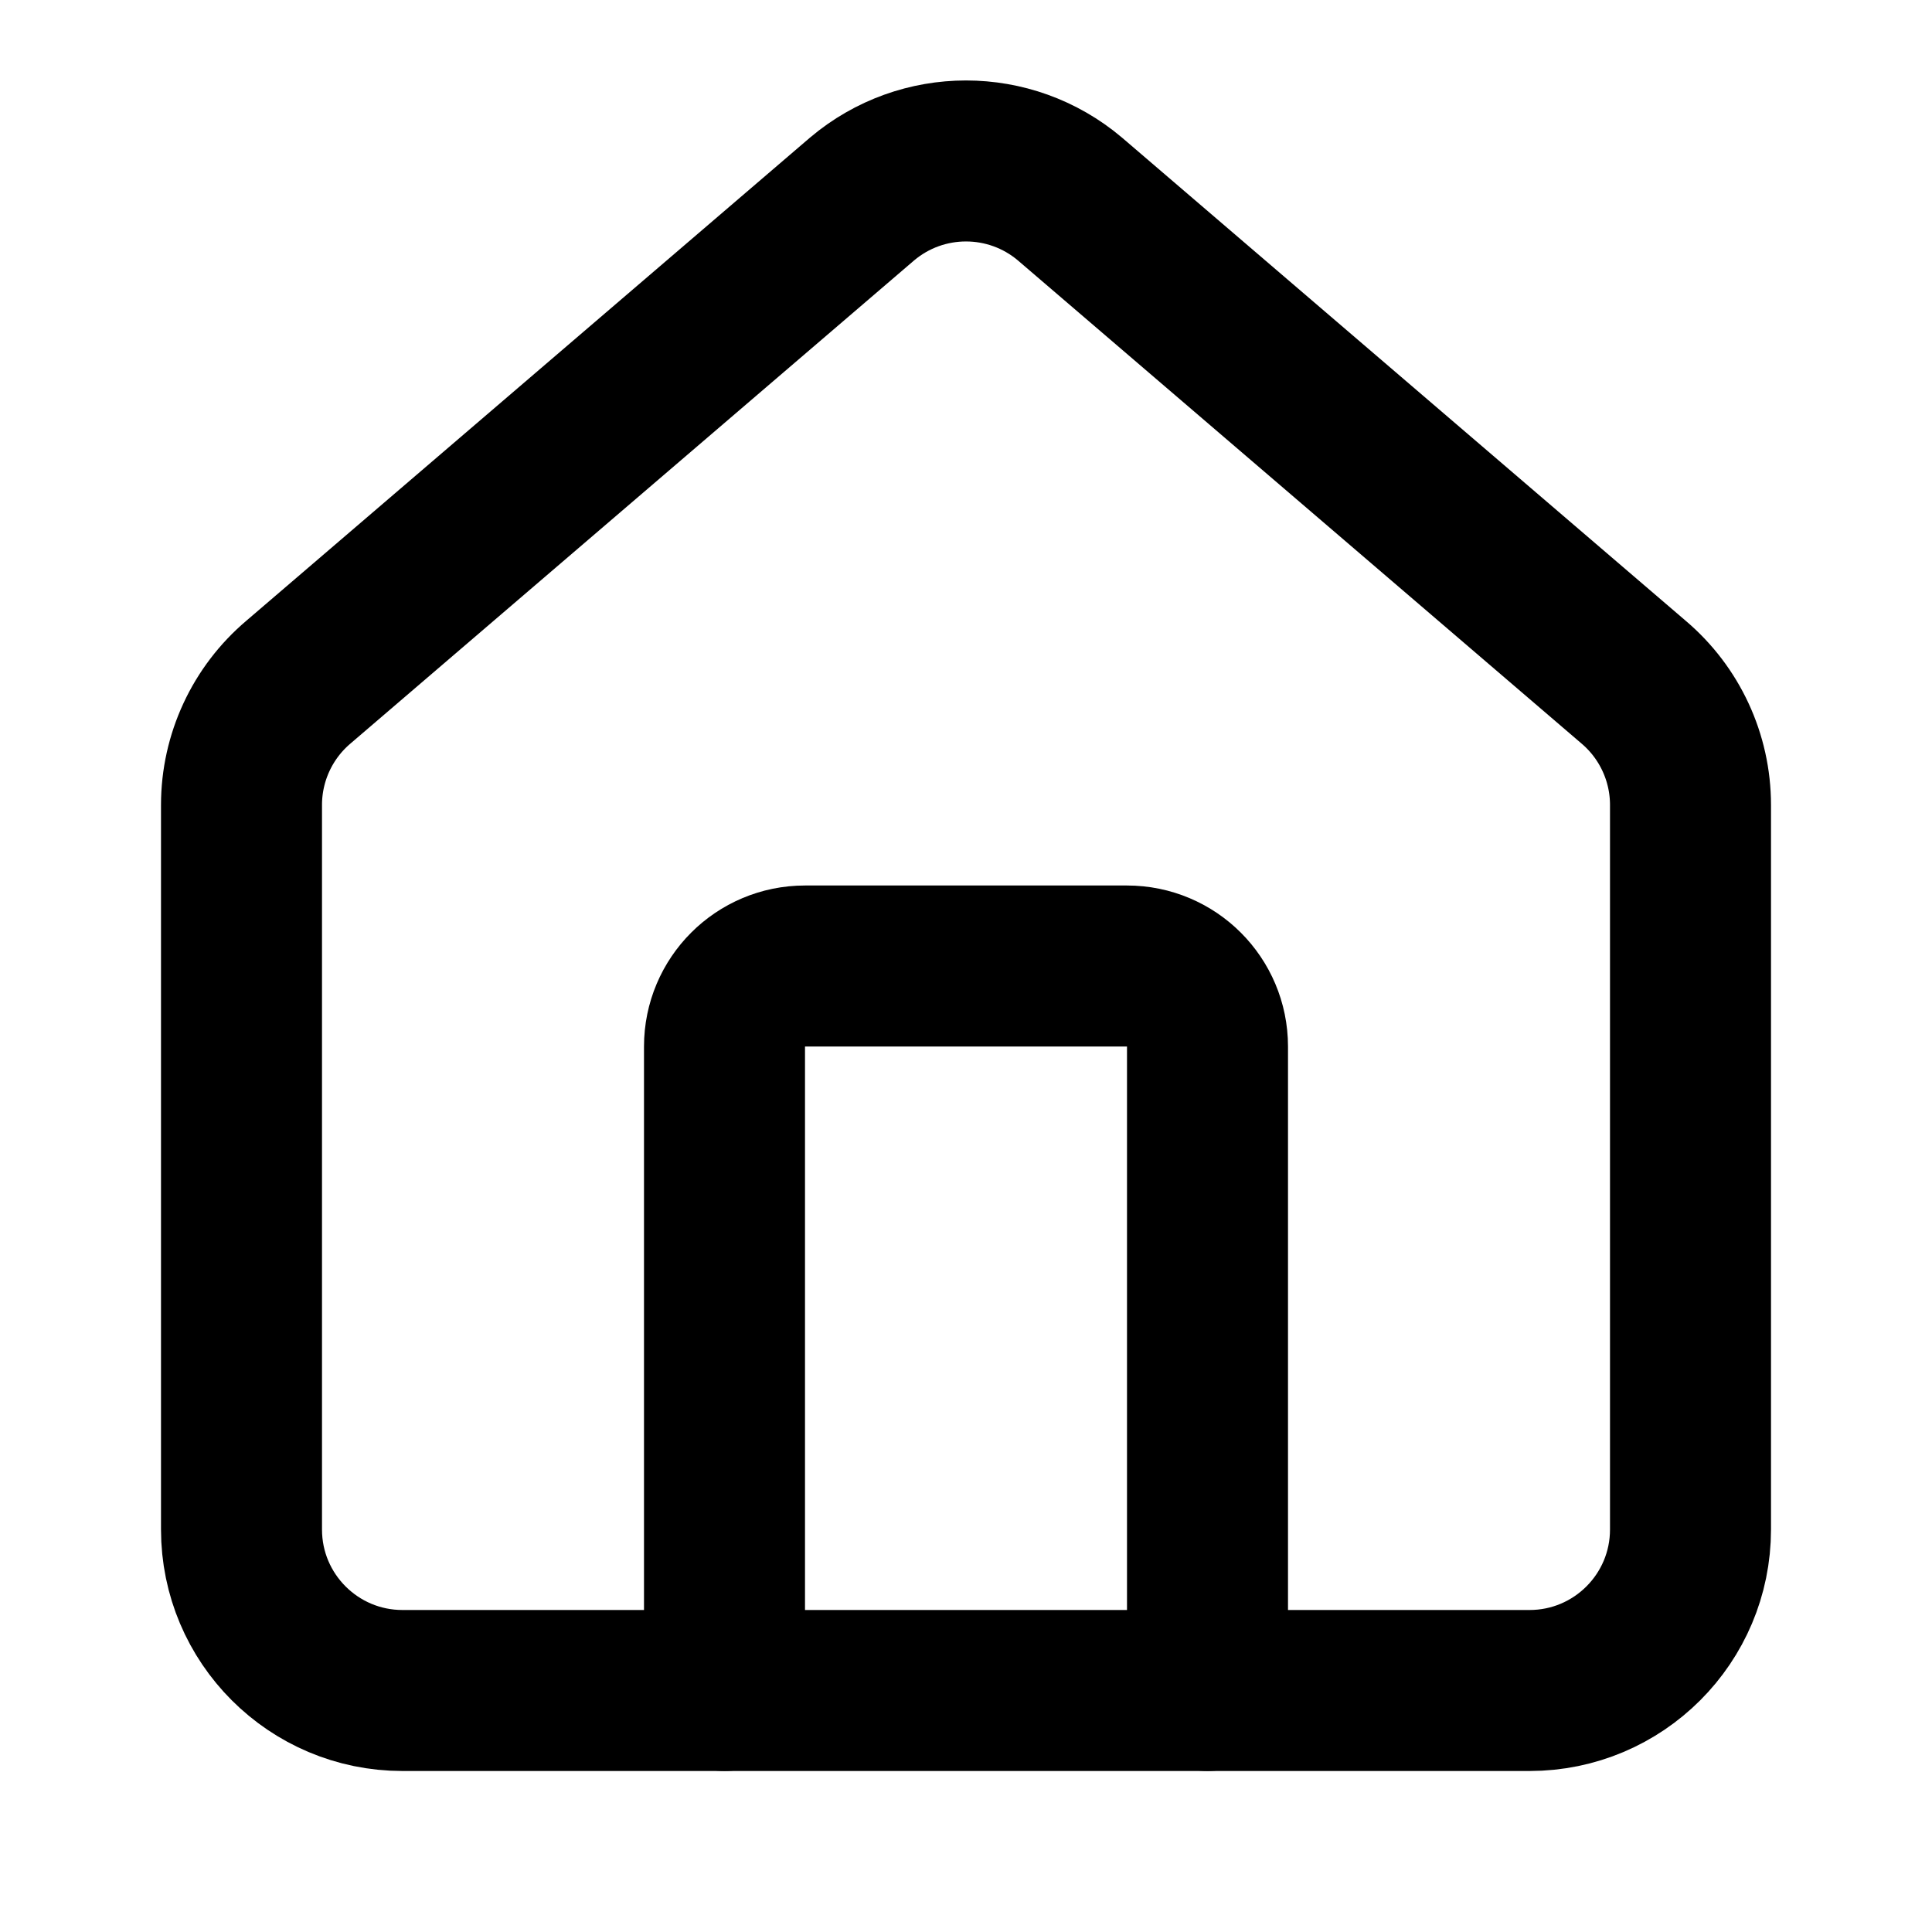
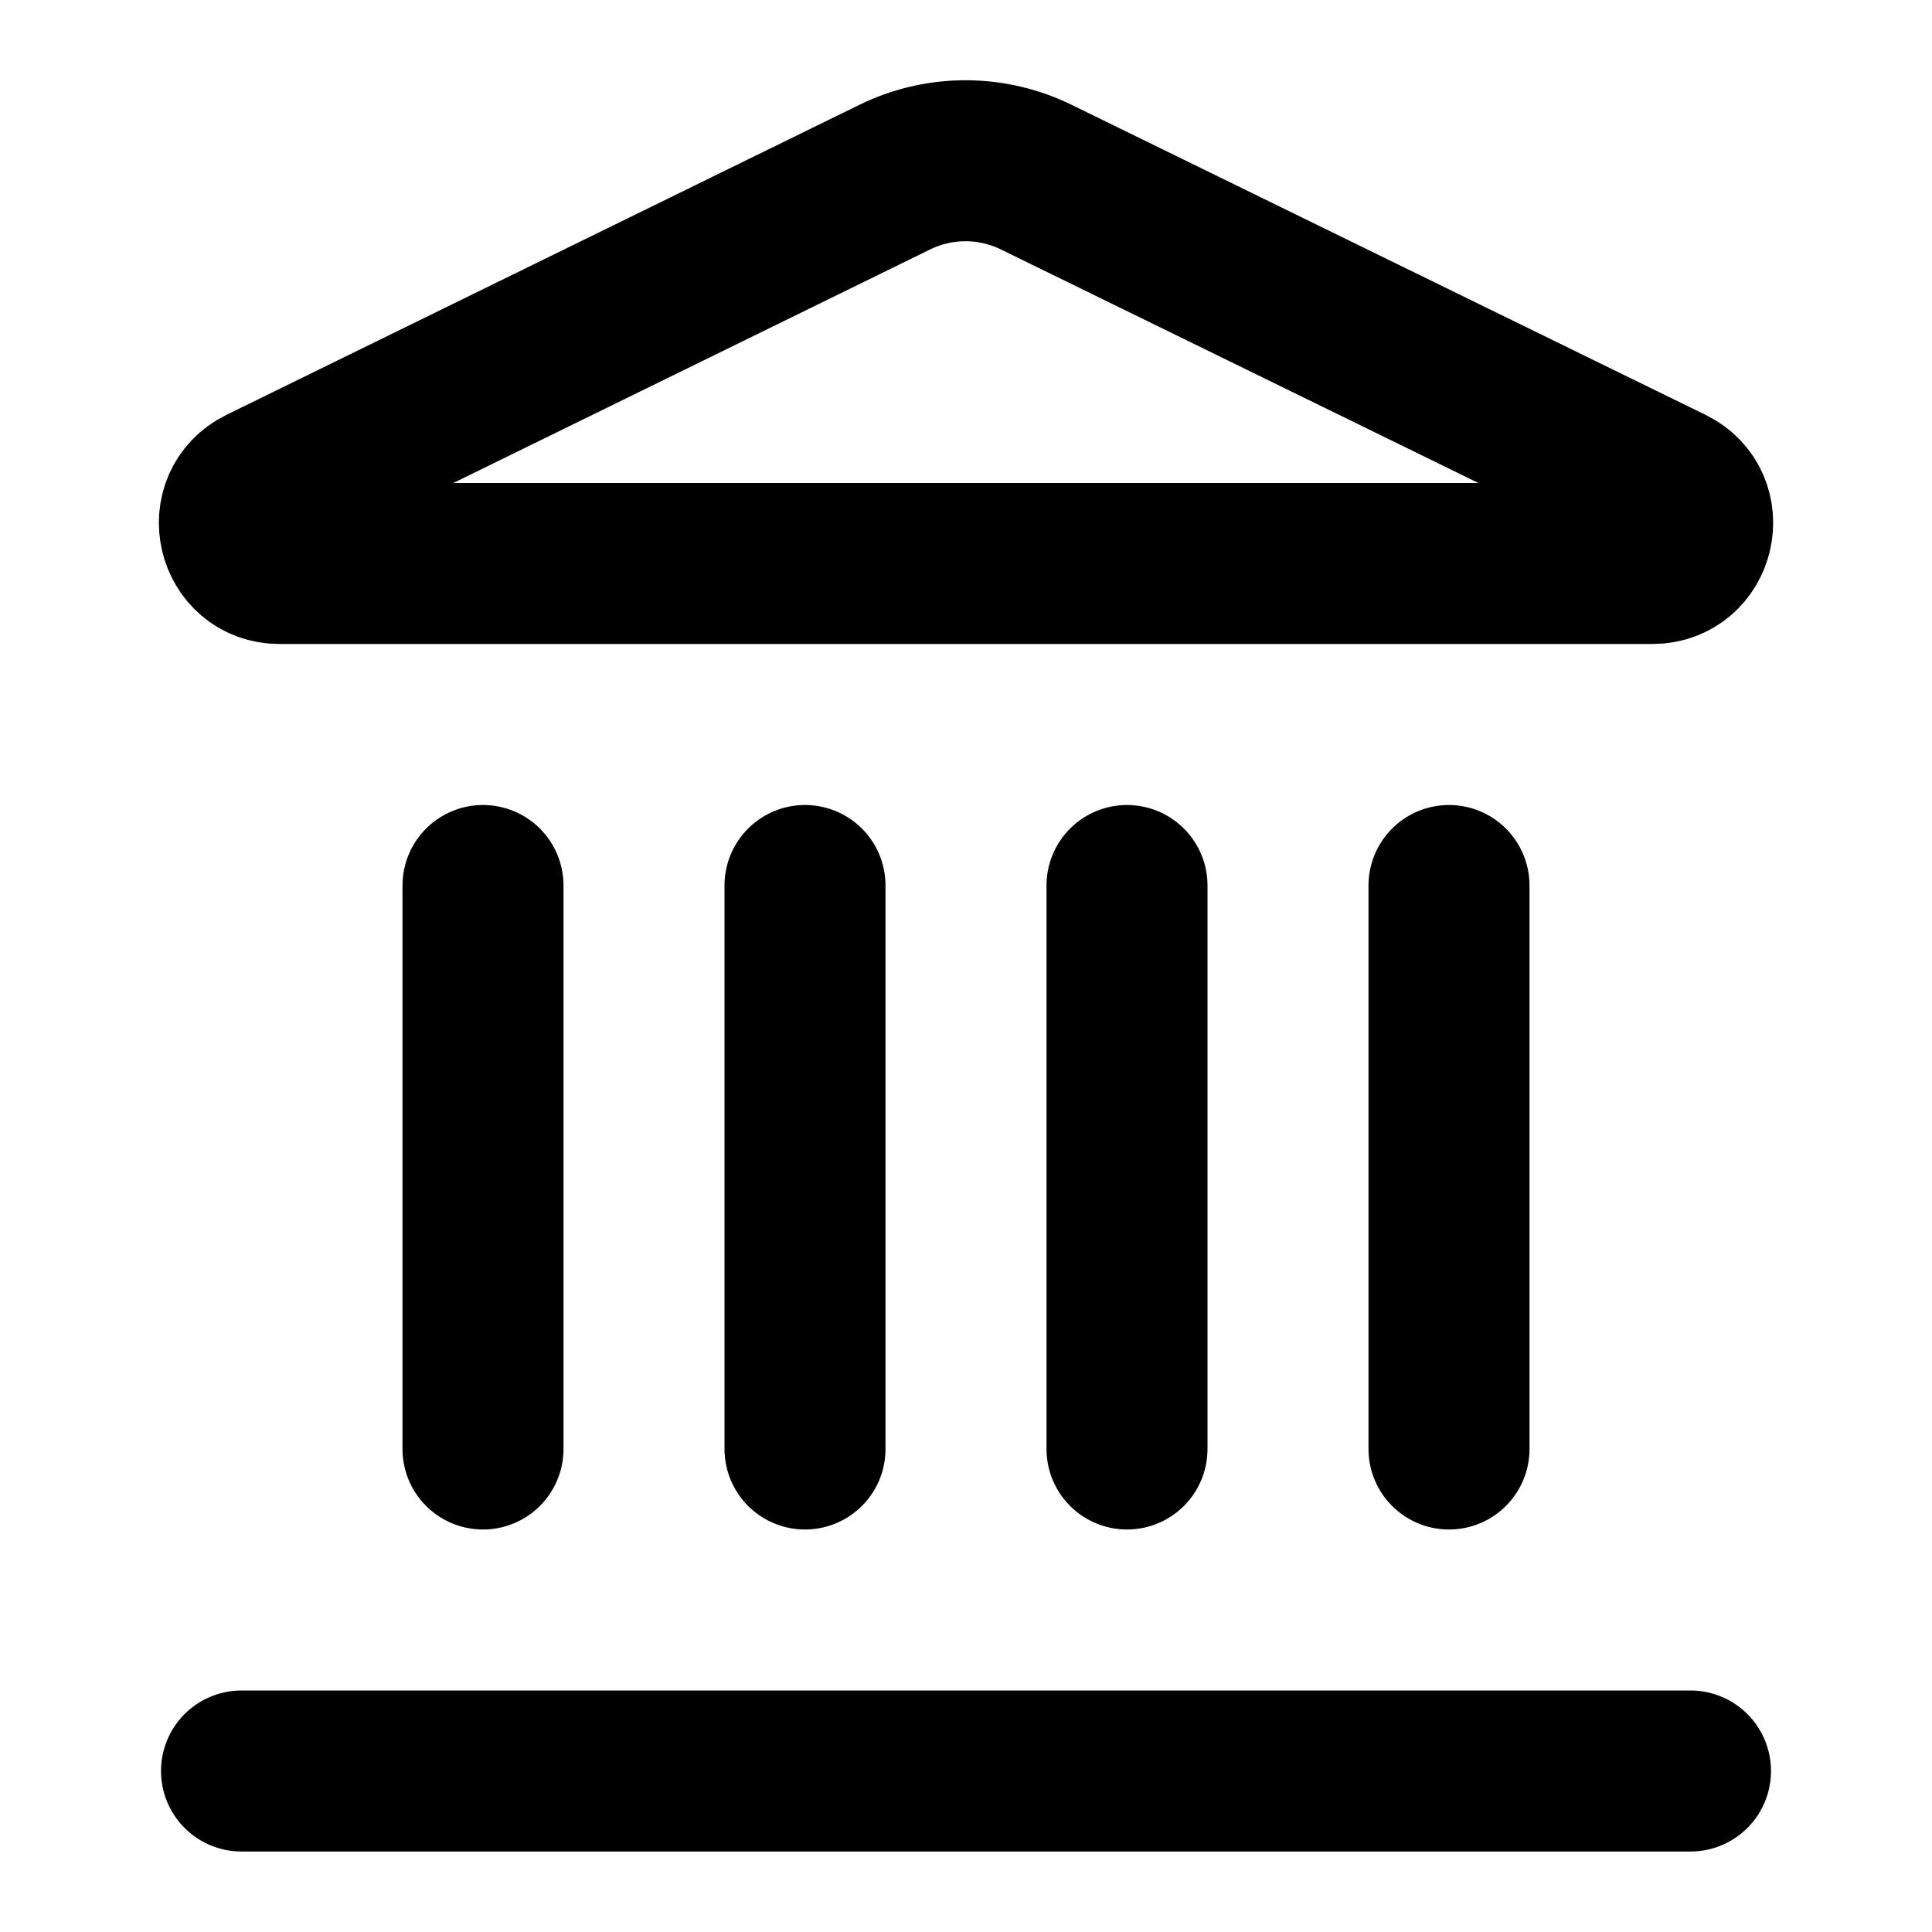
- <svg xmlns="http://www.w3.org/2000/svg" width="24" height="24" viewBox="0 0 24 24" fill="none" stroke="currentColor" stroke-width="2" stroke-linecap="round" stroke-linejoin="round" class="lucide lucide-house-icon lucide-house">
-   <path d="M15 21v-8a1 1 0 0 0-1-1h-4a1 1 0 0 0-1 1v8" />
-   <path d="M3 10a2 2 0 0 1 .709-1.528l7-6a2 2 0 0 1 2.582 0l7 6A2 2 0 0 1 21 10v9a2 2 0 0 1-2 2H5a2 2 0 0 1-2-2z" />
+ <svg xmlns="http://www.w3.org/2000/svg" width="24" height="24" viewBox="0 0 24 24" fill="none" stroke="currentColor" stroke-width="2" stroke-linecap="round" stroke-linejoin="round" class="lucide lucide-landmark-icon lucide-landmark">
+   <path d="M10 18v-7" />
+   <path d="M11.12 2.198a2 2 0 0 1 1.76.006l7.866 3.847c.476.233.31.949-.22.949H3.474c-.53 0-.695-.716-.22-.949z" />
+   <path d="M14 18v-7" />
+   <path d="M18 18v-7" />
+   <path d="M3 22h18" />
+   <path d="M6 18v-7" />
</svg>
